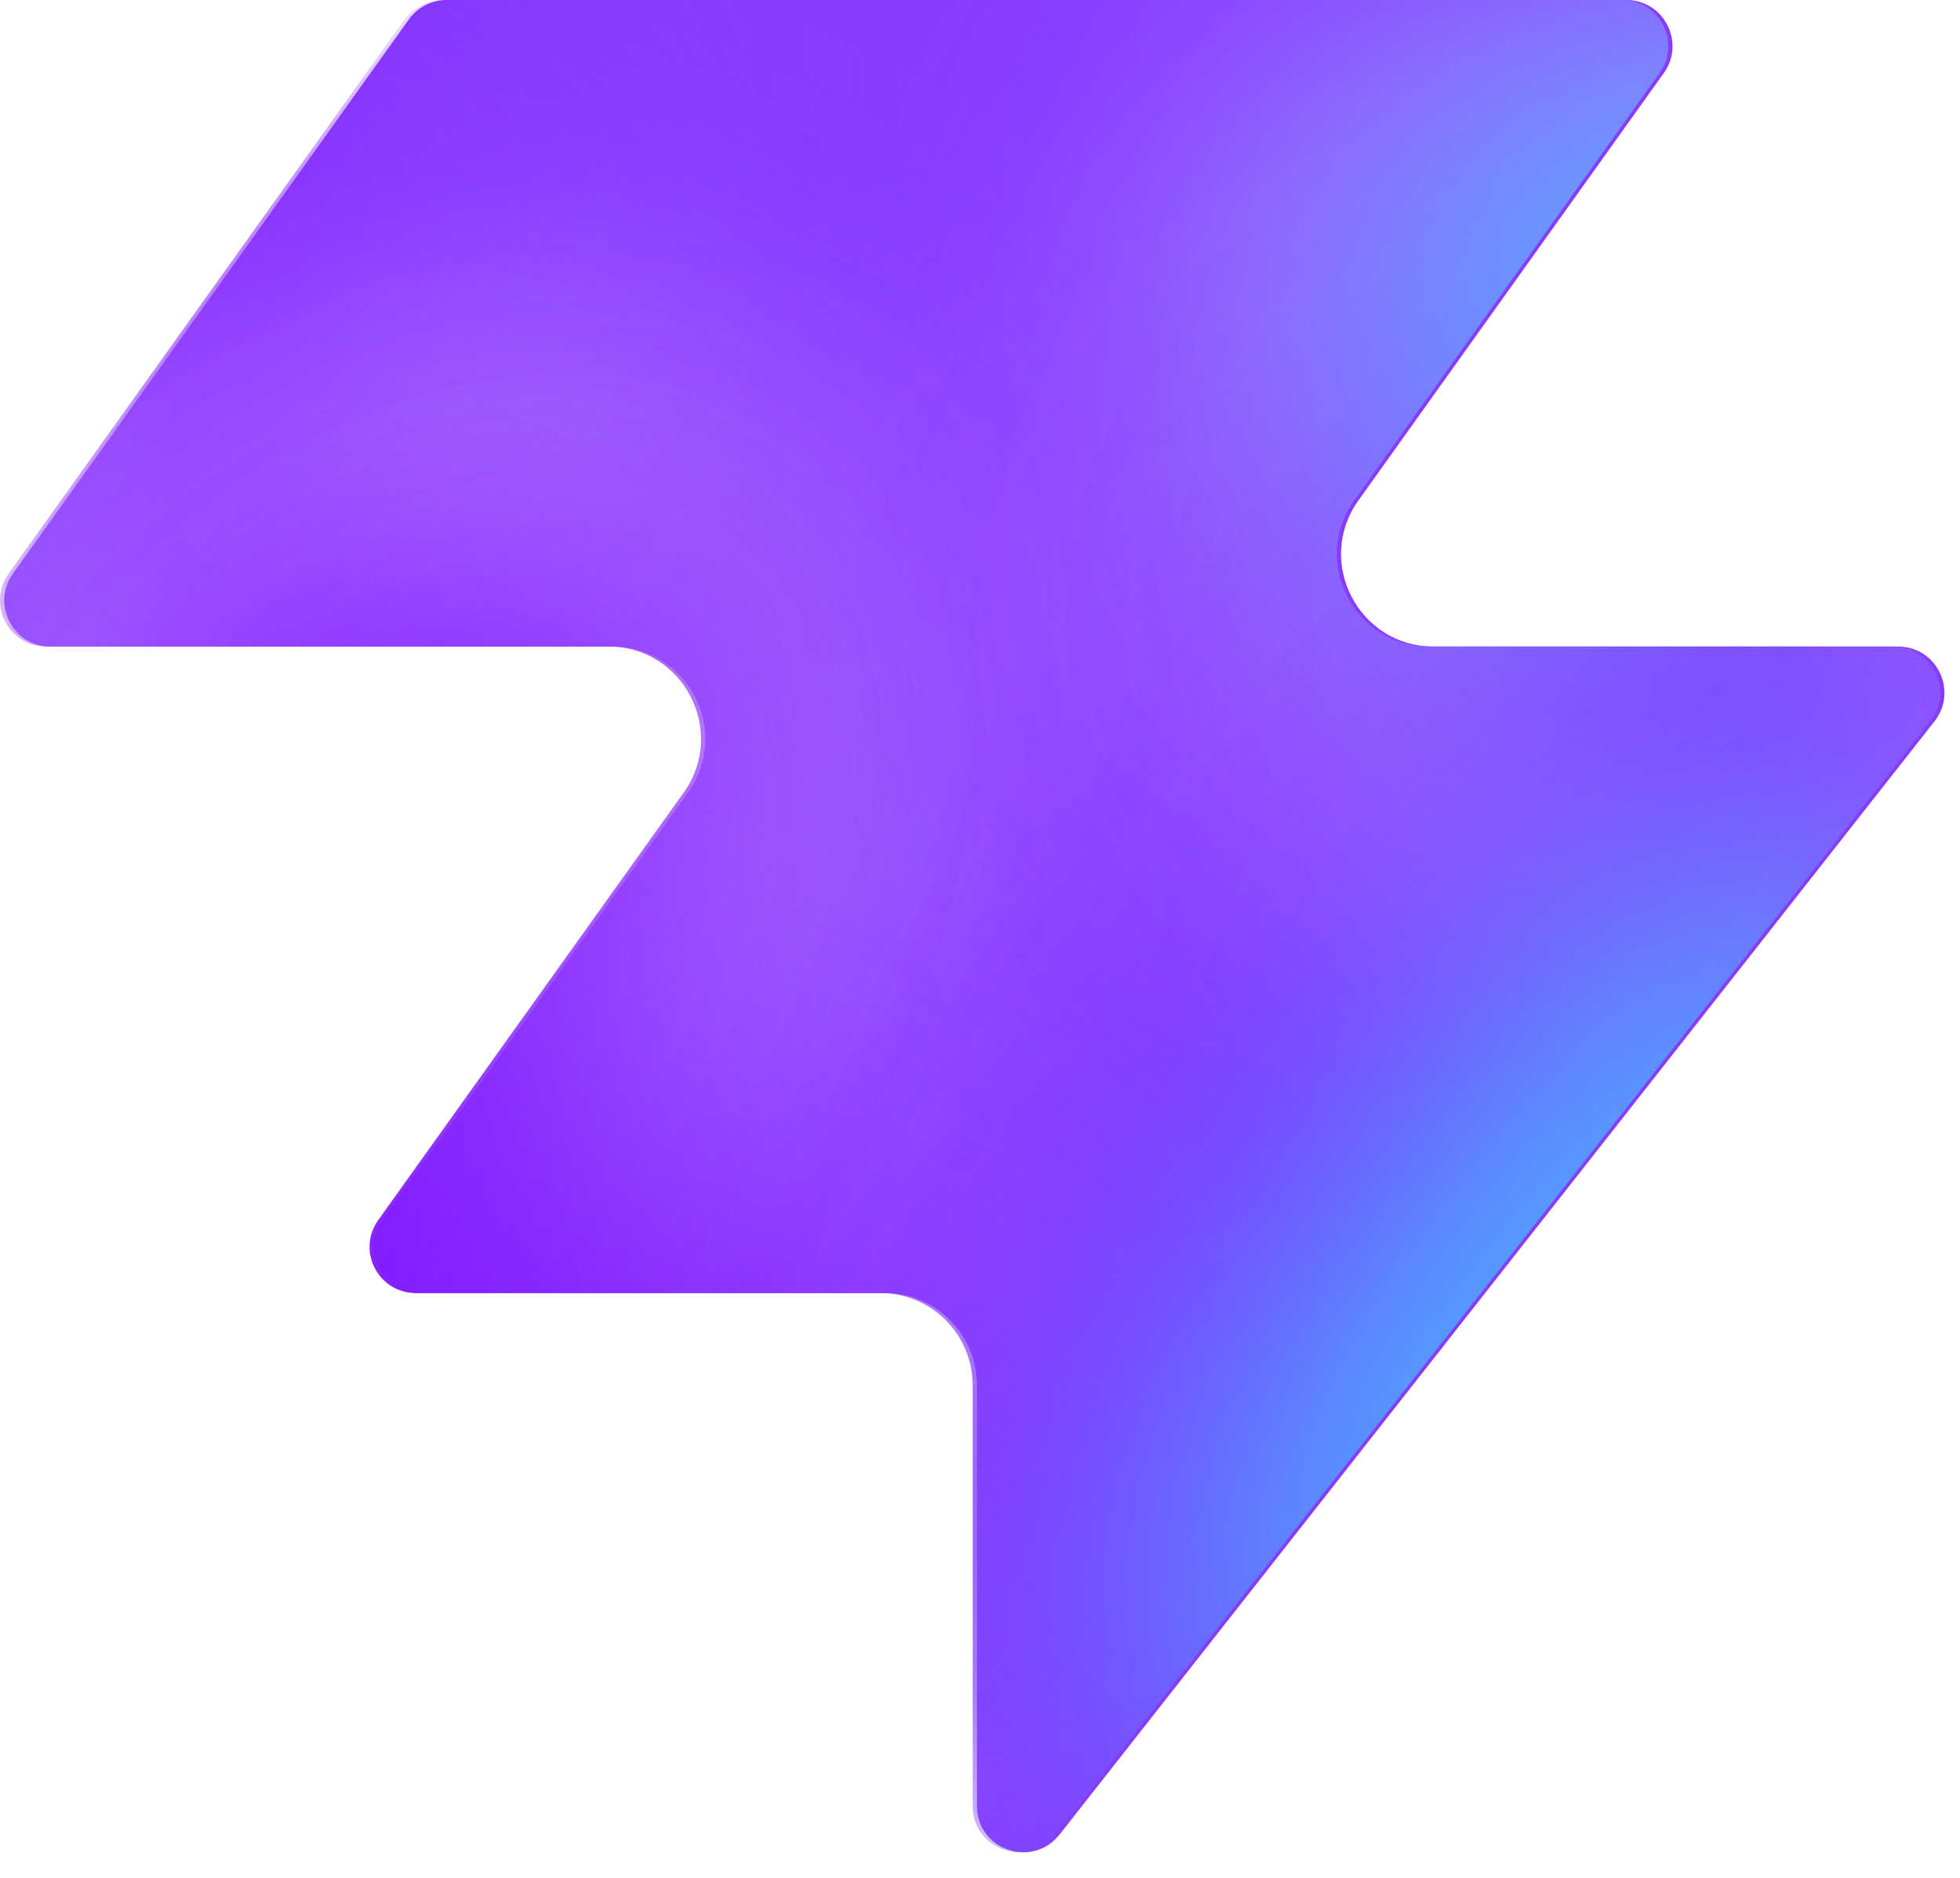
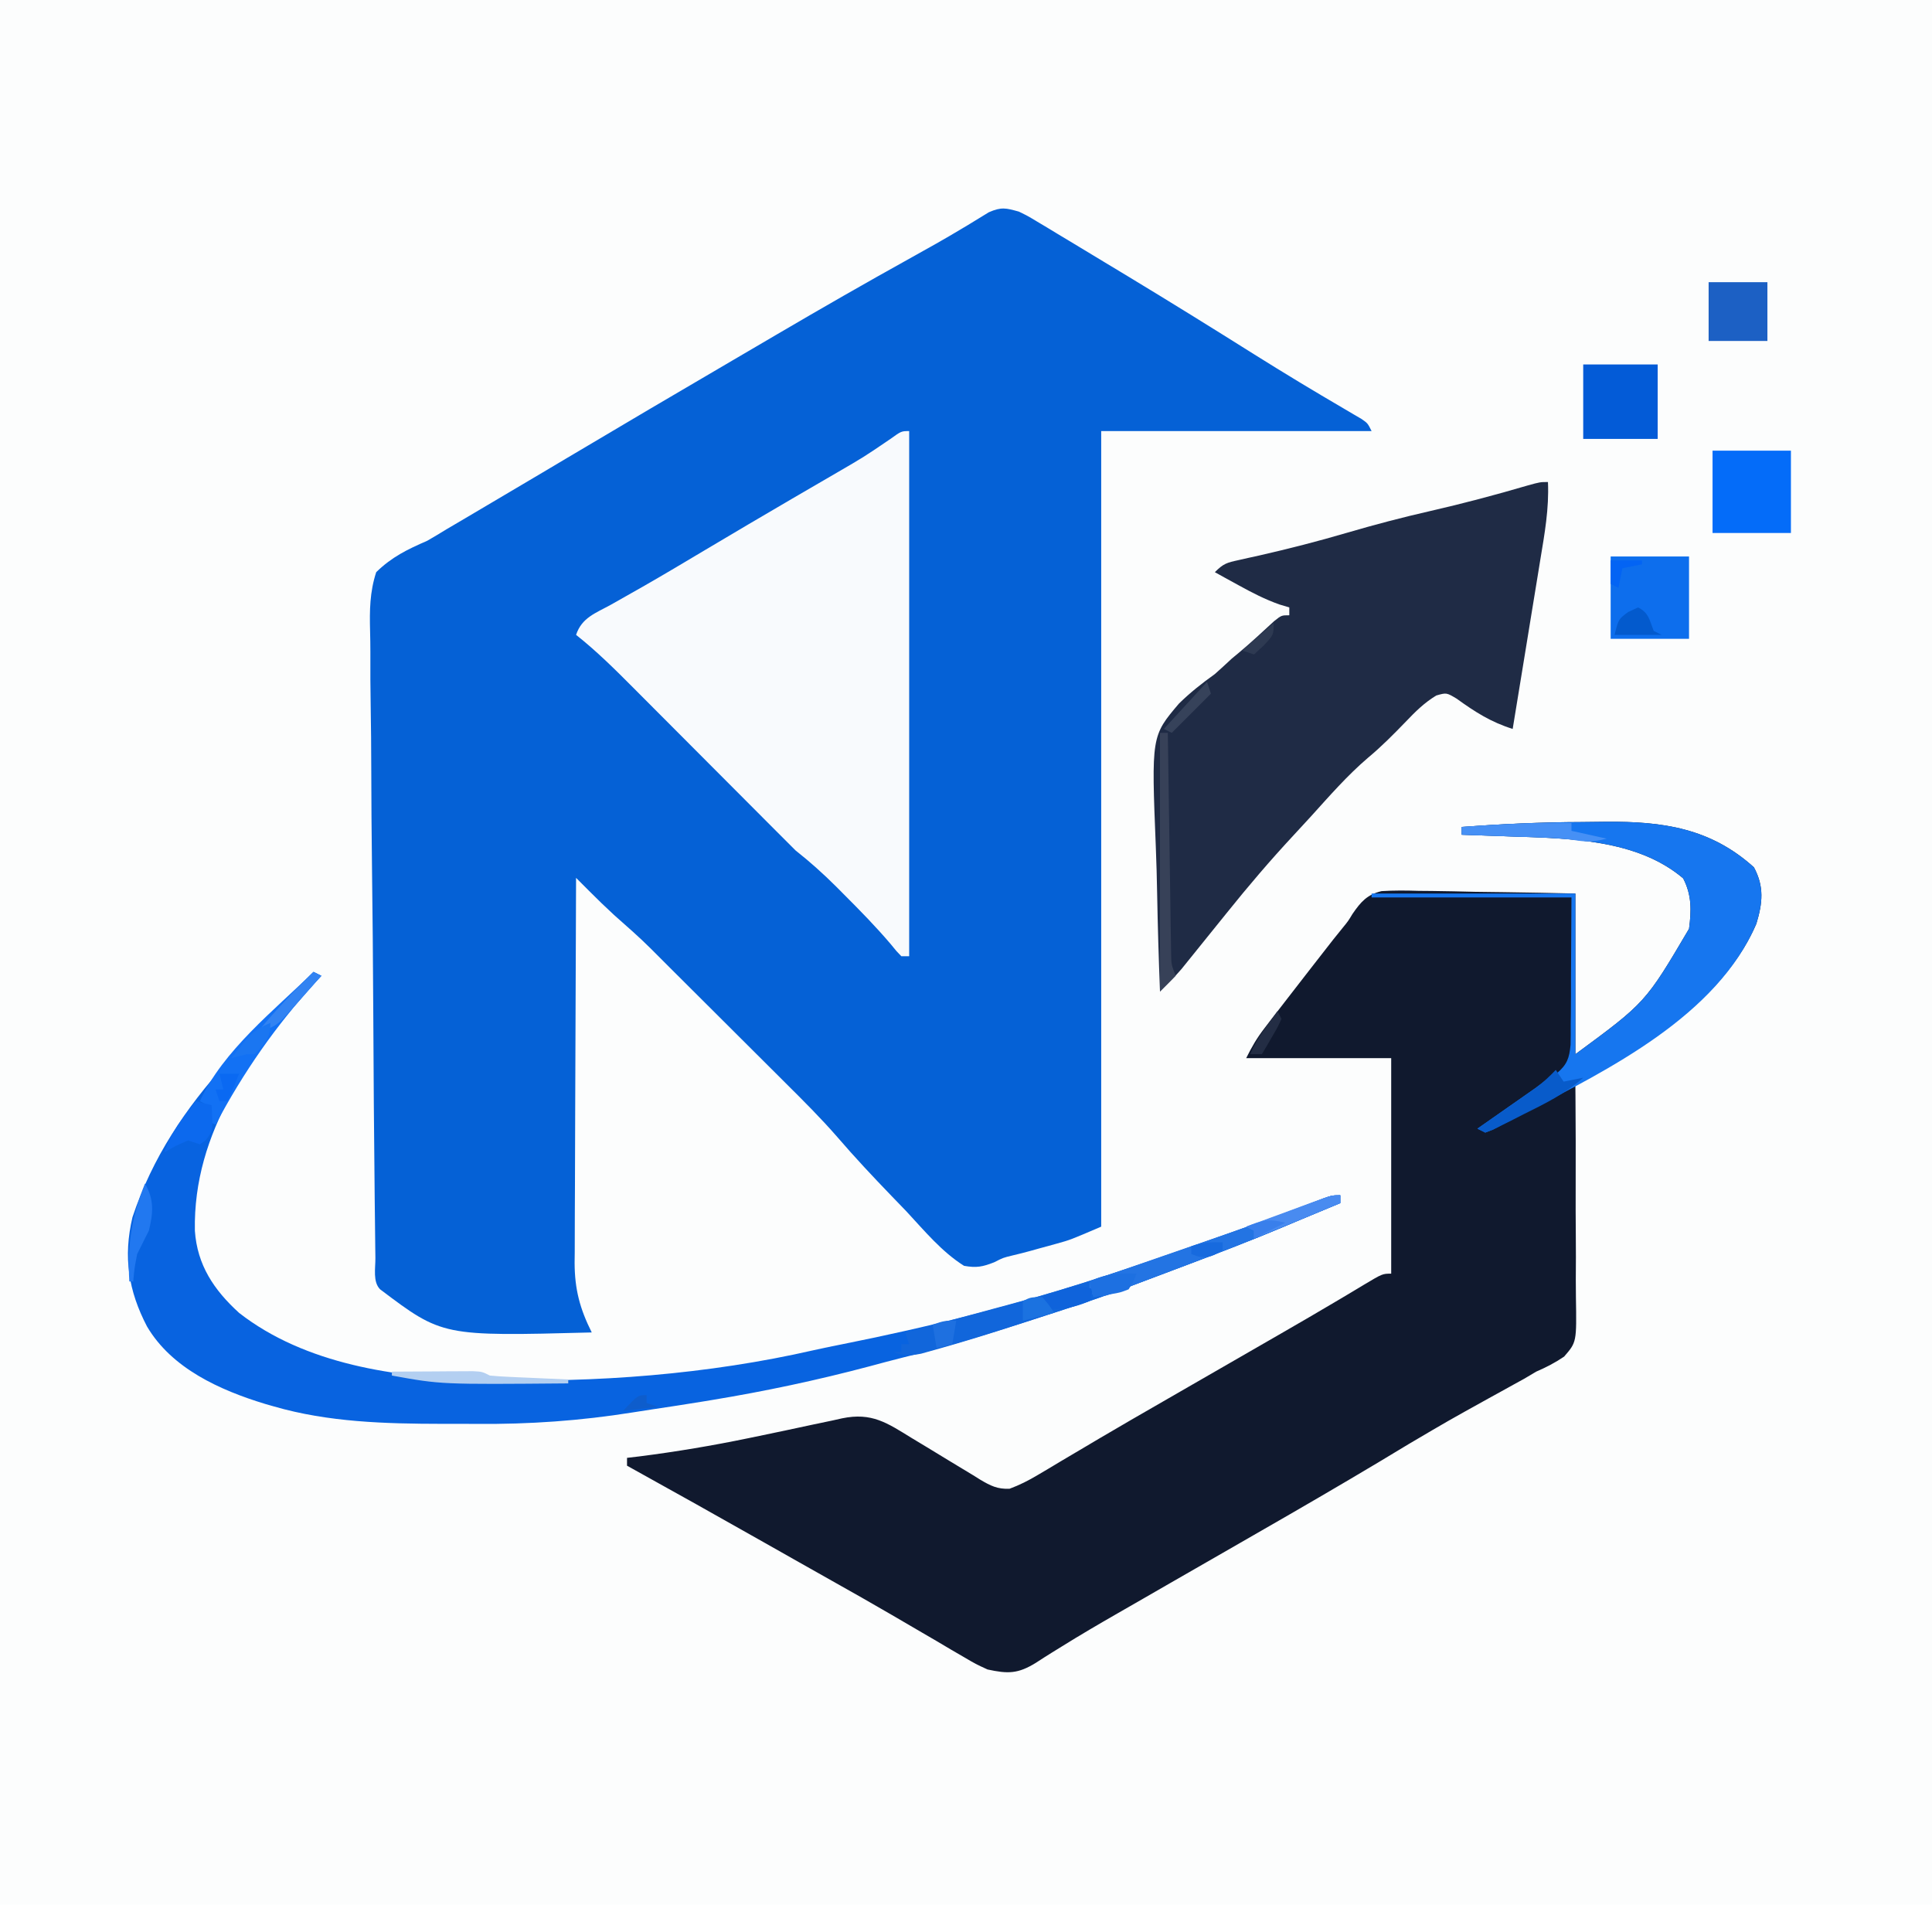
- <svg xmlns="http://www.w3.org/2000/svg" width="48" height="46" fill="none" viewBox="0 0 48 46">
-   <path fill="#863bff" d="M25.946 44.938c-.664.845-2.021.375-2.021-.698V33.937a2.26 2.26 0 0 0-2.262-2.262H10.287c-.92 0-1.456-1.04-.92-1.788l7.48-10.471c1.07-1.497 0-3.578-1.842-3.578H1.237c-.92 0-1.456-1.04-.92-1.788L10.013.474c.214-.297.556-.474.92-.474h28.894c.92 0 1.456 1.04.92 1.788l-7.48 10.471c-1.07 1.498 0 3.579 1.842 3.579h11.377c.943 0 1.473 1.088.89 1.83L25.947 44.94z" style="fill:#863bff;fill:color(display-p3 .525 .23 1);fill-opacity:1" />
-   <mask id="a" width="48" height="46" x="0" y="0" maskUnits="userSpaceOnUse" style="mask-type:alpha">
-     <path fill="#000" d="M25.842 44.938c-.664.844-2.021.375-2.021-.698V33.937a2.26 2.26 0 0 0-2.262-2.262H10.183c-.92 0-1.456-1.04-.92-1.788l7.48-10.471c1.07-1.498 0-3.579-1.842-3.579H1.133c-.92 0-1.456-1.04-.92-1.787L9.91.473c.214-.297.556-.474.92-.474h28.894c.92 0 1.456 1.04.92 1.788l-7.48 10.471c-1.07 1.498 0 3.578 1.842 3.578h11.377c.943 0 1.473 1.088.89 1.832L25.843 44.94z" style="fill:#000;fill-opacity:1" />
-   </mask>
-   <g mask="url(#a)">
-     <g filter="url(#b)">
-       <ellipse cx="5.508" cy="14.704" fill="#ede6ff" rx="5.508" ry="14.704" style="fill:#ede6ff;fill:color(display-p3 .927 .903 1);fill-opacity:1" transform="matrix(.00324 1 1 -.00324 -4.47 31.516)" />
-     </g>
-     <g filter="url(#c)">
-       <ellipse cx="10.399" cy="29.851" fill="#ede6ff" rx="10.399" ry="29.851" style="fill:#ede6ff;fill:color(display-p3 .927 .903 1);fill-opacity:1" transform="matrix(.00324 1 1 -.00324 -39.328 7.883)" />
-     </g>
-     <g filter="url(#d)">
-       <ellipse cx="5.508" cy="30.487" fill="#7e14ff" rx="5.508" ry="30.487" style="fill:#7e14ff;fill:color(display-p3 .492 .077 1);fill-opacity:1" transform="rotate(89.814 -25.913 -14.639)scale(1 -1)" />
-     </g>
-     <g filter="url(#e)">
-       <ellipse cx="5.508" cy="30.599" fill="#7e14ff" rx="5.508" ry="30.599" style="fill:#7e14ff;fill:color(display-p3 .492 .077 1);fill-opacity:1" transform="rotate(89.814 -32.644 -3.334)scale(1 -1)" />
-     </g>
-     <g filter="url(#f)">
-       <ellipse cx="5.508" cy="30.599" fill="#7e14ff" rx="5.508" ry="30.599" style="fill:#7e14ff;fill:color(display-p3 .492 .077 1);fill-opacity:1" transform="matrix(.00324 1 1 -.00324 -34.34 30.47)" />
-     </g>
-     <g filter="url(#g)">
-       <ellipse cx="14.072" cy="22.078" fill="#ede6ff" rx="14.072" ry="22.078" style="fill:#ede6ff;fill:color(display-p3 .927 .903 1);fill-opacity:1" transform="rotate(93.35 24.506 48.493)scale(-1 1)" />
-     </g>
-     <g filter="url(#h)">
-       <ellipse cx="3.47" cy="21.501" fill="#7e14ff" rx="3.47" ry="21.501" style="fill:#7e14ff;fill:color(display-p3 .492 .077 1);fill-opacity:1" transform="rotate(89.009 28.708 47.59)scale(-1 1)" />
-     </g>
-     <g filter="url(#i)">
-       <ellipse cx="3.47" cy="21.501" fill="#7e14ff" rx="3.47" ry="21.501" style="fill:#7e14ff;fill:color(display-p3 .492 .077 1);fill-opacity:1" transform="rotate(89.009 28.708 47.59)scale(-1 1)" />
-     </g>
-     <g filter="url(#j)">
-       <ellipse cx=".387" cy="8.972" fill="#7e14ff" rx="4.407" ry="29.108" style="fill:#7e14ff;fill:color(display-p3 .492 .077 1);fill-opacity:1" transform="rotate(39.51 .387 8.972)" />
-     </g>
-     <g filter="url(#k)">
-       <ellipse cx="47.523" cy="-6.092" fill="#7e14ff" rx="4.407" ry="29.108" style="fill:#7e14ff;fill:color(display-p3 .492 .077 1);fill-opacity:1" transform="rotate(37.892 47.523 -6.092)" />
-     </g>
-     <g filter="url(#l)">
-       <ellipse cx="41.412" cy="6.333" fill="#47bfff" rx="5.971" ry="9.665" style="fill:#47bfff;fill:color(display-p3 .28 .748 1);fill-opacity:1" transform="rotate(37.892 41.412 6.333)" />
-     </g>
-     <g filter="url(#m)">
-       <ellipse cx="-1.879" cy="38.332" fill="#7e14ff" rx="4.407" ry="29.108" style="fill:#7e14ff;fill:color(display-p3 .492 .077 1);fill-opacity:1" transform="rotate(37.892 -1.88 38.332)" />
-     </g>
-     <g filter="url(#n)">
-       <ellipse cx="-1.879" cy="38.332" fill="#7e14ff" rx="4.407" ry="29.108" style="fill:#7e14ff;fill:color(display-p3 .492 .077 1);fill-opacity:1" transform="rotate(37.892 -1.88 38.332)" />
-     </g>
-     <g filter="url(#o)">
-       <ellipse cx="35.651" cy="29.907" fill="#7e14ff" rx="4.407" ry="29.108" style="fill:#7e14ff;fill:color(display-p3 .492 .077 1);fill-opacity:1" transform="rotate(37.892 35.651 29.907)" />
-     </g>
-     <g filter="url(#p)">
-       <ellipse cx="38.418" cy="32.4" fill="#47bfff" rx="5.971" ry="15.297" style="fill:#47bfff;fill:color(display-p3 .28 .748 1);fill-opacity:1" transform="rotate(37.892 38.418 32.4)" />
-     </g>
-   </g>
-   <defs>
-     <filter id="b" width="60.045" height="41.654" x="-19.77" y="16.149" color-interpolation-filters="sRGB" filterUnits="userSpaceOnUse">
-       <feFlood flood-opacity="0" result="BackgroundImageFix" />
-       <feBlend in="SourceGraphic" in2="BackgroundImageFix" result="shape" />
-       <feGaussianBlur result="effect1_foregroundBlur_2002_17158" stdDeviation="7.659" />
-     </filter>
-     <filter id="c" width="90.34" height="51.437" x="-54.613" y="-7.533" color-interpolation-filters="sRGB" filterUnits="userSpaceOnUse">
-       <feFlood flood-opacity="0" result="BackgroundImageFix" />
-       <feBlend in="SourceGraphic" in2="BackgroundImageFix" result="shape" />
-       <feGaussianBlur result="effect1_foregroundBlur_2002_17158" stdDeviation="7.659" />
-     </filter>
-     <filter id="d" width="79.355" height="29.4" x="-49.64" y="2.03" color-interpolation-filters="sRGB" filterUnits="userSpaceOnUse">
-       <feFlood flood-opacity="0" result="BackgroundImageFix" />
-       <feBlend in="SourceGraphic" in2="BackgroundImageFix" result="shape" />
-       <feGaussianBlur result="effect1_foregroundBlur_2002_17158" stdDeviation="4.596" />
-     </filter>
-     <filter id="e" width="79.579" height="29.4" x="-45.045" y="20.029" color-interpolation-filters="sRGB" filterUnits="userSpaceOnUse">
-       <feFlood flood-opacity="0" result="BackgroundImageFix" />
-       <feBlend in="SourceGraphic" in2="BackgroundImageFix" result="shape" />
-       <feGaussianBlur result="effect1_foregroundBlur_2002_17158" stdDeviation="4.596" />
-     </filter>
-     <filter id="f" width="79.579" height="29.4" x="-43.513" y="21.178" color-interpolation-filters="sRGB" filterUnits="userSpaceOnUse">
-       <feFlood flood-opacity="0" result="BackgroundImageFix" />
-       <feBlend in="SourceGraphic" in2="BackgroundImageFix" result="shape" />
-       <feGaussianBlur result="effect1_foregroundBlur_2002_17158" stdDeviation="4.596" />
-     </filter>
-     <filter id="g" width="74.749" height="58.852" x="15.756" y="-17.901" color-interpolation-filters="sRGB" filterUnits="userSpaceOnUse">
-       <feFlood flood-opacity="0" result="BackgroundImageFix" />
-       <feBlend in="SourceGraphic" in2="BackgroundImageFix" result="shape" />
-       <feGaussianBlur result="effect1_foregroundBlur_2002_17158" stdDeviation="7.659" />
-     </filter>
-     <filter id="h" width="61.377" height="25.362" x="23.548" y="2.284" color-interpolation-filters="sRGB" filterUnits="userSpaceOnUse">
-       <feFlood flood-opacity="0" result="BackgroundImageFix" />
-       <feBlend in="SourceGraphic" in2="BackgroundImageFix" result="shape" />
-       <feGaussianBlur result="effect1_foregroundBlur_2002_17158" stdDeviation="4.596" />
-     </filter>
-     <filter id="i" width="61.377" height="25.362" x="23.548" y="2.284" color-interpolation-filters="sRGB" filterUnits="userSpaceOnUse">
-       <feFlood flood-opacity="0" result="BackgroundImageFix" />
-       <feBlend in="SourceGraphic" in2="BackgroundImageFix" result="shape" />
-       <feGaussianBlur result="effect1_foregroundBlur_2002_17158" stdDeviation="4.596" />
-     </filter>
-     <filter id="j" width="56.045" height="63.649" x="-27.636" y="-22.853" color-interpolation-filters="sRGB" filterUnits="userSpaceOnUse">
-       <feFlood flood-opacity="0" result="BackgroundImageFix" />
-       <feBlend in="SourceGraphic" in2="BackgroundImageFix" result="shape" />
-       <feGaussianBlur result="effect1_foregroundBlur_2002_17158" stdDeviation="4.596" />
-     </filter>
-     <filter id="k" width="54.814" height="64.646" x="20.116" y="-38.415" color-interpolation-filters="sRGB" filterUnits="userSpaceOnUse">
-       <feFlood flood-opacity="0" result="BackgroundImageFix" />
-       <feBlend in="SourceGraphic" in2="BackgroundImageFix" result="shape" />
-       <feGaussianBlur result="effect1_foregroundBlur_2002_17158" stdDeviation="4.596" />
-     </filter>
-     <filter id="l" width="33.541" height="35.313" x="24.641" y="-11.323" color-interpolation-filters="sRGB" filterUnits="userSpaceOnUse">
-       <feFlood flood-opacity="0" result="BackgroundImageFix" />
-       <feBlend in="SourceGraphic" in2="BackgroundImageFix" result="shape" />
-       <feGaussianBlur result="effect1_foregroundBlur_2002_17158" stdDeviation="4.596" />
-     </filter>
-     <filter id="m" width="54.814" height="64.646" x="-29.286" y="6.009" color-interpolation-filters="sRGB" filterUnits="userSpaceOnUse">
-       <feFlood flood-opacity="0" result="BackgroundImageFix" />
-       <feBlend in="SourceGraphic" in2="BackgroundImageFix" result="shape" />
-       <feGaussianBlur result="effect1_foregroundBlur_2002_17158" stdDeviation="4.596" />
-     </filter>
-     <filter id="n" width="54.814" height="64.646" x="-29.286" y="6.009" color-interpolation-filters="sRGB" filterUnits="userSpaceOnUse">
-       <feFlood flood-opacity="0" result="BackgroundImageFix" />
-       <feBlend in="SourceGraphic" in2="BackgroundImageFix" result="shape" />
-       <feGaussianBlur result="effect1_foregroundBlur_2002_17158" stdDeviation="4.596" />
-     </filter>
-     <filter id="o" width="54.814" height="64.646" x="8.244" y="-2.416" color-interpolation-filters="sRGB" filterUnits="userSpaceOnUse">
-       <feFlood flood-opacity="0" result="BackgroundImageFix" />
-       <feBlend in="SourceGraphic" in2="BackgroundImageFix" result="shape" />
-       <feGaussianBlur result="effect1_foregroundBlur_2002_17158" stdDeviation="4.596" />
-     </filter>
-     <filter id="p" width="39.409" height="43.623" x="18.713" y="10.588" color-interpolation-filters="sRGB" filterUnits="userSpaceOnUse">
-       <feFlood flood-opacity="0" result="BackgroundImageFix" />
-       <feBlend in="SourceGraphic" in2="BackgroundImageFix" result="shape" />
-       <feGaussianBlur result="effect1_foregroundBlur_2002_17158" stdDeviation="4.596" />
-     </filter>
-   </defs>
+ <svg xmlns="http://www.w3.org/2000/svg" version="1.1" width="493" height="486">
+   <path d="M0 0 C162.69 0 325.38 0 493 0 C493 160.38 493 320.76 493 486 C330.31 486 167.62 486 0 486 C0 325.62 0 165.24 0 0 Z " fill="#FCFDFD" transform="translate(0,0)" />
+   <path d="M0 0 C2.222 1.085 2.222 1.085 4.492 2.449 C5.35 2.96 6.208 3.471 7.091 3.998 C8.01 4.555 8.929 5.113 9.875 5.688 C10.844 6.268 11.813 6.849 12.811 7.448 C15.879 9.291 18.94 11.144 22 13 C23.906 14.15 25.812 15.3 27.719 16.449 C38.604 23.032 49.41 29.735 60.179 36.506 C67.721 41.236 75.334 45.834 83.022 50.321 C83.797 50.778 84.572 51.236 85.371 51.707 C86.391 52.302 86.391 52.302 87.431 52.909 C89 54 89 54 90 56 C67.23 56 44.46 56 21 56 C21 122.99 21 189.98 21 259 C13.115 262.379 13.115 262.379 9.73 263.316 C8.614 263.627 8.614 263.627 7.475 263.943 C6.72 264.148 5.965 264.352 5.188 264.562 C4.444 264.771 3.701 264.979 2.936 265.193 C1.412 265.612 -0.119 266.001 -1.657 266.36 C-4.041 266.938 -4.041 266.938 -6.286 268.085 C-9.262 269.258 -10.823 269.566 -14 269 C-19.692 265.42 -24.149 260.011 -28.688 255.125 C-29.977 253.784 -31.269 252.445 -32.564 251.109 C-37.272 246.224 -41.9 241.292 -46.325 236.149 C-50.494 231.359 -54.974 226.901 -59.477 222.426 C-60.365 221.539 -61.253 220.652 -62.168 219.738 C-64.509 217.402 -66.851 215.069 -69.195 212.736 C-71.575 210.367 -73.951 207.995 -76.328 205.623 C-80.556 201.405 -84.787 197.189 -89.019 192.975 C-90.657 191.342 -92.292 189.704 -93.924 188.065 C-96.935 185.07 -100.124 182.289 -103.305 179.477 C-105.483 177.475 -107.582 175.44 -109.668 173.345 C-110.294 172.718 -110.919 172.091 -111.564 171.444 C-112.275 170.729 -112.275 170.729 -113 170 C-113.07 183.682 -113.123 197.365 -113.155 211.048 C-113.171 217.401 -113.192 223.755 -113.226 230.108 C-113.259 236.242 -113.277 242.376 -113.285 248.51 C-113.29 250.848 -113.301 253.186 -113.317 255.523 C-113.339 258.803 -113.342 262.082 -113.341 265.361 C-113.351 266.324 -113.362 267.286 -113.373 268.278 C-113.342 275.023 -112.032 279.936 -109 286 C-147.107 286.994 -147.107 286.994 -163 275 C-164.903 273.097 -164.186 269.616 -164.208 267.024 C-164.218 266.286 -164.228 265.547 -164.238 264.787 C-164.27 262.293 -164.295 259.8 -164.32 257.306 C-164.341 255.526 -164.362 253.746 -164.384 251.966 C-164.572 235.692 -164.674 219.417 -164.756 203.143 C-164.817 191.109 -164.921 179.077 -165.078 167.044 C-165.185 158.588 -165.243 150.133 -165.264 141.676 C-165.278 136.623 -165.314 131.573 -165.405 126.521 C-165.49 121.764 -165.512 117.01 -165.489 112.252 C-165.491 110.508 -165.515 108.765 -165.563 107.023 C-165.702 101.737 -165.647 97.058 -164 92 C-160.052 88.142 -156.072 86.199 -151 84 C-149.333 83.04 -147.677 82.059 -146.043 81.043 C-144.425 80.09 -142.807 79.138 -141.188 78.188 C-134.613 74.315 -128.043 70.435 -121.484 66.535 C-120.832 66.148 -120.181 65.76 -119.509 65.36 C-118.166 64.562 -116.824 63.764 -115.481 62.965 C-101.379 54.58 -87.246 46.249 -73.081 37.971 C-69.296 35.759 -65.514 33.541 -61.734 31.32 C-50.458 24.705 -39.126 18.204 -27.695 11.86 C-23.259 9.398 -18.837 6.93 -14.492 4.309 C-13.522 3.728 -13.522 3.728 -12.532 3.136 C-10.905 2.156 -9.288 1.159 -7.672 0.16 C-4.451 -1.238 -3.33 -0.924 0 0 Z " fill="#0561D6" transform="translate(260,54)" />
+   <path d="M0 0 C2.095 -0.01 4.189 -0.041 6.283 -0.072 C20.79 -0.187 32.96 1.567 44.025 11.553 C46.68 16.516 46.244 20.659 44.639 25.963 C37.21 43.375 18.78 56.05 2.708 64.902 C1.91 65.343 1.111 65.783 0.289 66.237 C-0.615 66.734 -0.615 66.734 -1.537 67.24 C-1.53 68.066 -1.522 68.892 -1.515 69.743 C-1.452 77.542 -1.433 85.338 -1.462 93.137 C-1.475 97.146 -1.472 101.153 -1.431 105.162 C-1.392 109.034 -1.396 112.903 -1.431 116.775 C-1.437 118.249 -1.427 119.724 -1.4 121.198 C-1.211 132.711 -1.211 132.711 -4.409 136.398 C-6.722 137.971 -8.974 139.13 -11.537 140.24 C-12.553 140.842 -13.569 141.444 -14.616 142.064 C-15.52 142.562 -16.425 143.059 -17.357 143.572 C-18.379 144.138 -19.401 144.704 -20.453 145.287 C-21.512 145.87 -22.571 146.452 -23.662 147.053 C-33.959 152.762 -33.959 152.762 -44.1 158.74 C-64.154 170.933 -84.603 182.489 -104.941 194.2 C-107.212 195.508 -109.483 196.816 -111.753 198.125 C-113.96 199.396 -116.168 200.665 -118.378 201.931 C-123.197 204.7 -127.988 207.493 -132.701 210.439 C-133.862 211.156 -133.862 211.156 -135.047 211.887 C-136.442 212.754 -137.828 213.636 -139.201 214.536 C-143.795 217.374 -146.347 217.367 -151.537 216.24 C-154.537 214.864 -154.537 214.864 -157.537 213.1 C-159.221 212.122 -159.221 212.122 -160.939 211.124 C-162.138 210.413 -163.338 209.702 -164.537 208.99 C-165.79 208.259 -167.043 207.529 -168.298 206.8 C-170.839 205.322 -173.377 203.839 -175.914 202.353 C-181.027 199.364 -186.187 196.456 -191.35 193.553 C-193.214 192.501 -195.079 191.449 -196.943 190.396 C-197.86 189.88 -198.776 189.363 -199.721 188.83 C-202.63 187.188 -205.537 185.543 -208.443 183.896 C-220.111 177.29 -231.803 170.73 -243.537 164.24 C-243.537 163.58 -243.537 162.92 -243.537 162.24 C-242.485 162.116 -241.433 161.993 -240.35 161.865 C-230.956 160.67 -221.683 159.113 -212.412 157.189 C-211.522 157.006 -210.633 156.822 -209.716 156.633 C-205.186 155.695 -200.66 154.738 -196.139 153.758 C-194.438 153.401 -192.738 153.045 -191.037 152.689 C-190.254 152.514 -189.472 152.338 -188.666 152.157 C-181.063 150.594 -177.19 153.308 -170.881 157.189 C-169.599 157.963 -168.316 158.736 -167.033 159.508 C-165.028 160.719 -163.025 161.935 -161.03 163.162 C-159.092 164.351 -157.144 165.522 -155.193 166.689 C-154.304 167.246 -154.304 167.246 -153.397 167.813 C-150.778 169.364 -148.999 170.26 -145.923 170.127 C-143.329 169.163 -141.089 168.026 -138.713 166.607 C-137.78 166.056 -136.848 165.505 -135.887 164.938 C-134.885 164.336 -133.882 163.735 -132.85 163.115 C-130.677 161.829 -128.504 160.544 -126.33 159.26 C-125.208 158.594 -124.085 157.928 -122.929 157.243 C-117.53 154.055 -112.097 150.929 -106.662 147.803 C-104.489 146.55 -102.316 145.298 -100.143 144.045 C-96.806 142.123 -93.47 140.202 -90.133 138.28 C-86.747 136.33 -83.361 134.379 -79.975 132.428 C-78.896 131.807 -77.818 131.186 -76.708 130.547 C-71.855 127.749 -67.012 124.939 -62.197 122.076 C-61.401 121.603 -60.604 121.13 -59.783 120.642 C-58.331 119.776 -56.881 118.906 -55.433 118.032 C-50.755 115.24 -50.755 115.24 -48.537 115.24 C-48.537 97.09 -48.537 78.94 -48.537 60.24 C-60.747 60.24 -72.957 60.24 -85.537 60.24 C-84.066 57.298 -82.841 55.161 -80.885 52.623 C-80.361 51.94 -79.837 51.258 -79.297 50.554 C-78.737 49.832 -78.177 49.109 -77.6 48.365 C-76.733 47.241 -76.733 47.241 -75.849 46.094 C-74.083 43.806 -72.311 41.522 -70.537 39.24 C-70.012 38.564 -69.488 37.888 -68.947 37.191 C-67.501 35.33 -66.052 33.472 -64.6 31.615 C-63.965 30.801 -63.965 30.801 -63.317 29.971 C-62.516 28.953 -61.703 27.943 -60.878 26.944 C-59.508 25.266 -59.508 25.266 -58.398 23.426 C-56.279 20.361 -54.694 18.519 -50.992 17.627 C-47.831 17.43 -44.742 17.453 -41.576 17.557 C-40.43 17.567 -39.285 17.576 -38.104 17.587 C-34.456 17.626 -30.81 17.714 -27.162 17.803 C-24.684 17.838 -22.206 17.87 -19.729 17.898 C-13.663 17.97 -7.603 18.107 -1.537 18.24 C-1.537 31.77 -1.537 45.3 -1.537 59.24 C16.375 46.058 16.375 46.058 27.463 27.24 C28.09 22.575 28.162 18.58 25.963 14.365 C14.185 4.354 -3.272 4.167 -17.975 3.678 C-19.183 3.635 -20.392 3.591 -21.637 3.547 C-24.603 3.441 -27.57 3.339 -30.537 3.24 C-30.537 2.58 -30.537 1.92 -30.537 1.24 C-20.355 0.507 -10.21 0.029 0 0 Z " fill="#10192E" transform="translate(403.5371,209.7598)" />
+   <path d="M0 0 C0 44.22 0 88.44 0 134 C-0.66 134 -1.32 134 -2 134 C-3.199 132.777 -3.199 132.777 -4.688 130.938 C-8.461 126.494 -12.508 122.37 -16.625 118.25 C-17.593 117.275 -17.593 117.275 -18.581 116.281 C-21.915 112.956 -25.303 109.923 -29 107 C-30.678 105.345 -32.343 103.677 -34 102 C-34.749 101.249 -35.498 100.498 -36.269 99.724 C-37.039 98.951 -37.81 98.178 -38.603 97.381 C-42.967 93.001 -47.334 88.623 -51.702 84.247 C-54.334 81.609 -56.966 78.97 -59.596 76.329 C-62.154 73.759 -64.715 71.193 -67.277 68.628 C-68.247 67.656 -69.216 66.683 -70.185 65.71 C-74.958 60.911 -79.687 56.201 -85 52 C-83.526 47.578 -80.014 46.458 -76.125 44.312 C-74.374 43.323 -72.624 42.332 -70.875 41.34 C-69.926 40.803 -68.978 40.267 -68 39.714 C-62.669 36.668 -57.4 33.516 -52.125 30.375 C-44.789 26.013 -37.445 21.667 -30.07 17.371 C-29.087 16.797 -29.087 16.797 -28.083 16.212 C-24.909 14.361 -21.734 12.513 -18.555 10.671 C-11.52 6.585 -11.52 6.585 -4.797 2.012 C-2 0 -2 0 0 0 Z " fill="#F8FAFD" transform="translate(232,110)" />
+   <path d="M0 0 C0.31 6.785 -0.863 13.254 -1.969 19.934 C-2.169 21.167 -2.368 22.4 -2.574 23.67 C-3.103 26.927 -3.636 30.184 -4.172 33.44 C-4.719 36.771 -5.26 40.103 -5.801 43.436 C-6.861 49.958 -7.928 56.479 -9 63 C-14.586 61.244 -18.586 58.674 -23.316 55.266 C-25.899 53.727 -25.899 53.727 -28.508 54.473 C-31.593 56.363 -33.816 58.568 -36.312 61.188 C-39.411 64.394 -42.504 67.523 -45.938 70.375 C-51.237 74.907 -55.799 80.155 -60.47 85.317 C-61.935 86.929 -63.414 88.527 -64.898 90.121 C-70.869 96.54 -76.516 103.16 -82 110 C-83.685 112.093 -85.373 114.185 -87.063 116.274 C-88.206 117.687 -89.346 119.102 -90.484 120.519 C-91.011 121.171 -91.539 121.824 -92.082 122.496 C-92.548 123.075 -93.015 123.655 -93.495 124.252 C-95.234 126.272 -97.108 128.123 -99 130 C-99.327 121.654 -99.574 113.312 -99.725 104.961 C-99.798 101.082 -99.896 97.207 -100.056 93.33 C-101.204 64.83 -101.204 64.83 -94.14 56.511 C-91.277 53.706 -88.254 51.328 -85 49 C-83.548 47.704 -82.105 46.396 -80.688 45.062 C-80.091 44.568 -79.494 44.072 -78.879 43.562 C-75.782 40.987 -72.849 38.227 -69.883 35.504 C-68 34 -68 34 -66 34 C-66 33.34 -66 32.68 -66 32 C-66.848 31.745 -67.696 31.49 -68.57 31.227 C-72.238 29.915 -75.466 28.254 -78.875 26.375 C-80.027 25.743 -81.18 25.112 -82.367 24.461 C-83.67 23.738 -83.67 23.738 -85 23 C-82.785 20.785 -81.924 20.572 -78.949 19.922 C-78.116 19.734 -77.283 19.545 -76.425 19.351 C-75.521 19.153 -74.618 18.954 -73.688 18.75 C-66.136 17.029 -58.682 15.12 -51.25 12.938 C-44.223 10.881 -37.191 9.03 -30.052 7.403 C-21.697 5.495 -13.418 3.297 -5.195 0.883 C-2 0 -2 0 0 0 Z " fill="#1F2B45" transform="translate(395,123)" />
+   <path d="M0 0 C0.66 0.33 1.32 0.66 2 1 C1.539 1.499 1.077 1.998 0.602 2.512 C-15.76 20.522 -30.76 40.78 -30.273 66.047 C-29.666 74.822 -25.414 81.148 -19 87 C-2.168 100.143 21.186 103.553 42 104 C42.78 104.026 43.56 104.052 44.363 104.078 C71.753 104.93 100.898 102.65 127.637 96.529 C130.145 95.968 132.659 95.458 135.18 94.957 C146.112 92.771 156.955 90.354 167.75 87.562 C168.776 87.299 169.802 87.035 170.859 86.763 C187.482 82.394 203.795 77.178 220.001 71.468 C222.761 70.496 225.523 69.531 228.285 68.566 C237.307 65.408 246.303 62.202 255.217 58.752 C259.79 57 259.79 57 262 57 C262 57.66 262 58.32 262 59 C253.797 62.418 253.797 62.418 252.058 63.141 C250.51 63.787 248.964 64.439 247.419 65.094 C239.432 68.46 231.361 71.572 223.25 74.625 C221.975 75.107 220.7 75.588 219.426 76.07 C215.951 77.383 212.476 78.693 209 80 C208.044 80.364 208.044 80.364 207.069 80.736 C202.564 82.444 198.03 84.031 193.449 85.523 C192.758 85.75 192.066 85.976 191.353 86.21 C189.132 86.935 186.91 87.656 184.688 88.375 C183.924 88.622 183.16 88.869 182.373 89.124 C171.816 92.532 161.271 95.77 150.485 98.381 C147.614 99.096 144.759 99.866 141.902 100.637 C128.56 104.182 115.238 107.008 101.625 109.25 C100.906 109.369 100.187 109.487 99.446 109.61 C95.093 110.322 90.736 110.994 86.373 111.642 C84.735 111.889 83.098 112.144 81.462 112.405 C68.123 114.535 55.128 115.452 41.621 115.336 C38.671 115.312 35.722 115.316 32.771 115.322 C18.395 115.302 3.781 114.915 -10.125 110.875 C-10.86 110.665 -11.595 110.454 -12.353 110.238 C-23.879 106.727 -36.169 101.199 -42.484 90.48 C-47.227 81.382 -48.594 72.772 -46.199 62.598 C-41.118 47.355 -32.698 34.817 -22 23 C-20.915 21.709 -19.832 20.418 -18.75 19.125 C-16.313 16.404 -13.817 13.766 -11.238 11.18 C-10.555 10.494 -9.871 9.808 -9.167 9.101 C-6.12 6.059 -3.064 3.025 0 0 Z " fill="#0863E0" transform="translate(80,248)" />
+   <path d="M0 0 C2.095 -0.01 4.189 -0.041 6.283 -0.072 C20.79 -0.187 32.96 1.567 44.025 11.553 C46.68 16.516 46.244 20.659 44.639 25.963 C34.589 49.519 6.891 63.155 -14.537 74.24 C-15.465 74.733 -16.394 75.225 -17.35 75.733 C-18.248 76.201 -19.147 76.668 -20.072 77.15 C-20.882 77.576 -21.691 78.001 -22.526 78.44 C-23.189 78.704 -23.853 78.968 -24.537 79.24 C-25.197 78.91 -25.857 78.58 -26.537 78.24 C-26.054 77.903 -25.57 77.566 -25.072 77.218 C-22.85 75.666 -20.631 74.109 -18.412 72.553 C-17.652 72.022 -16.891 71.492 -16.107 70.945 C-15.36 70.42 -14.612 69.895 -13.842 69.354 C-13.161 68.877 -12.48 68.4 -11.779 67.909 C-11.039 67.359 -10.299 66.808 -9.537 66.24 C-7.944 65.206 -7.944 65.206 -6.318 64.15 C-3.66 61.895 -3.078 60.269 -2.764 56.817 C-2.724 55.067 -2.714 53.315 -2.732 51.564 C-2.719 50.744 -2.705 49.923 -2.691 49.078 C-2.649 46.028 -2.659 42.978 -2.662 39.928 C-2.621 33.101 -2.58 26.274 -2.537 19.24 C-19.367 19.24 -36.197 19.24 -53.537 19.24 C-53.537 18.91 -53.537 18.58 -53.537 18.24 C-36.377 18.24 -19.217 18.24 -1.537 18.24 C-1.537 31.77 -1.537 45.3 -1.537 59.24 C16.375 46.058 16.375 46.058 27.463 27.24 C28.09 22.575 28.162 18.58 25.963 14.365 C14.185 4.354 -3.272 4.167 -17.975 3.678 C-19.183 3.635 -20.392 3.591 -21.637 3.547 C-24.603 3.441 -27.57 3.339 -30.537 3.24 C-30.537 2.58 -30.537 1.92 -30.537 1.24 C-20.355 0.507 -10.21 0.029 0 0 Z " fill="#1676EF" transform="translate(403.5371,209.7598)" />
+   <path d="M0 0 C0 0.66 0 1.32 0 2 C-8.203 5.418 -8.203 5.418 -9.942 6.141 C-11.49 6.787 -13.036 7.439 -14.581 8.094 C-22.568 11.46 -30.639 14.572 -38.75 17.625 C-40.025 18.107 -41.3 18.588 -42.574 19.07 C-46.049 20.383 -49.524 21.693 -53 23 C-53.636 23.242 -54.271 23.485 -54.926 23.734 C-59.479 25.462 -64.06 27.056 -68.691 28.559 C-69.399 28.789 -70.107 29.019 -70.836 29.257 C-72.326 29.741 -73.816 30.224 -75.306 30.706 C-77.534 31.428 -79.76 32.156 -81.986 32.885 C-89.066 35.189 -96.167 37.413 -103.34 39.41 C-104.528 39.743 -105.717 40.075 -106.941 40.418 C-109.819 40.966 -111.303 41.021 -114 40 C-113.34 40 -112.68 40 -112 40 C-112 39.34 -112 38.68 -112 38 C-111.34 38 -110.68 38 -110 38 C-110.495 36.515 -110.495 36.515 -111 35 C-110.338 34.825 -109.676 34.649 -108.994 34.469 C-102.156 32.653 -95.326 30.812 -88.5 28.953 C-86.369 28.373 -84.238 27.796 -82.106 27.223 C-67.51 23.283 -53.266 18.421 -39 13.438 C-38.08 13.116 -37.16 12.795 -36.212 12.464 C-26.361 9.014 -16.531 5.521 -6.795 1.755 C-2.211 0 -2.211 0 0 0 Z " fill="#1166DB" transform="translate(342,305)" />
+   <path d="M0 0 C6.6 0 13.2 0 20 0 C20 6.93 20 13.86 20 21 C13.4 21 6.8 21 0 21 C0 14.07 0 7.14 0 0 Z " fill="#0D6EED" transform="translate(411,142)" />
+   <path d="M0 0 C6.6 0 13.2 0 20 0 C20 6.93 20 13.86 20 21 C13.4 21 6.8 21 0 21 C0 14.07 0 7.14 0 0 Z " fill="#046CF9" transform="translate(437,115)" />
+   <path d="M0 0 C6.27 0 12.54 0 19 0 C19 6.27 19 12.54 19 19 C12.73 19 6.46 19 0 19 C0 12.73 0 6.46 0 0 Z " fill="#035BD7" transform="translate(404,93)" />
+   <path d="M0 0 C4.95 0 9.9 0 15 0 C15 4.95 15 9.9 15 15 C10.05 15 5.1 15 0 15 C0 10.05 0 5.1 0 0 Z " fill="#1C60C4" transform="translate(436,72)" />
+   <path d="M0 0 C0 0.66 0 1.32 0 2 C-8.203 5.418 -8.203 5.418 -9.942 6.141 C-11.49 6.787 -13.036 7.439 -14.581 8.094 C-22.568 11.46 -30.639 14.572 -38.75 17.625 C-40.025 18.107 -41.3 18.588 -42.574 19.07 C-44.99 19.983 -47.407 20.892 -49.826 21.798 C-51.746 22.525 -53.661 23.268 -55.564 24.038 C-60.695 26.102 -60.695 26.102 -64 25 C-64 24.01 -64 23.02 -64 22 C-63.189 21.719 -63.189 21.719 -62.361 21.433 C-56.649 19.456 -50.937 17.475 -45.226 15.494 C-43.104 14.758 -40.982 14.023 -38.86 13.289 C-22.679 7.697 -22.679 7.697 -6.643 1.707 C-2.205 0 -2.205 0 0 0 Z " fill="#2374E3" transform="translate(342,305)" />
+   <path d="M0 0 C0.66 0.33 1.32 0.66 2 1 C1.539 1.499 1.077 1.998 0.602 2.512 C-9.714 13.867 -17.813 25.477 -25 39 C-25.66 38.67 -26.32 38.34 -27 38 C-27 36.68 -27 35.36 -27 34 C-27.66 33.67 -28.32 33.34 -29 33 C-23.072 20.018 -10.005 9.794 0 0 Z " fill="#1271F4" transform="translate(80,248)" />
+   <path d="M0 0 C0.66 0 1.32 0 2 0 C2.01 0.732 2.021 1.465 2.031 2.22 C2.129 9.121 2.232 16.022 2.339 22.922 C2.395 26.47 2.448 30.018 2.497 33.566 C2.554 37.644 2.619 41.723 2.684 45.801 C2.709 47.713 2.709 47.713 2.734 49.665 C2.754 50.846 2.774 52.027 2.795 53.243 C2.818 54.806 2.818 54.806 2.842 56.399 C2.895 59.114 2.895 59.114 4 62 C2.68 63.32 1.36 64.64 0 66 C0 44.22 0 22.44 0 0 Z " fill="#374158" transform="translate(296,187)" />
+   <path d="M0 0 C0 0.66 0 1.32 0 2 C4.455 2.99 4.455 2.99 9 4 C5.389 4.903 3.77 4.877 0.261 4.293 C-4.934 3.619 -10.206 3.612 -15.438 3.438 C-16.646 3.394 -17.854 3.351 -19.1 3.307 C-22.066 3.201 -25.033 3.099 -28 3 C-28 2.34 -28 1.68 -28 1 C-18.652 0.336 -9.379 -0.16 0 0 Z " fill="#4690F5" transform="translate(401,210)" />
+   <path d="M0 0 C1.32 0.33 2.64 0.66 4 1 C4.369 7.523 4.369 7.523 2.5 9.938 C2.005 10.288 1.51 10.639 1 11 C0.01 10.67 -0.98 10.34 -2 10 C-5.167 11.375 -5.167 11.375 -8 13 C-6.41 7.911 -3.255 4.125 0 0 Z " fill="#0C69EE" transform="translate(50,281)" />
+   <path d="M0 0 C0.66 0.99 1.32 1.98 2 3 C3.65 2.67 5.3 2.34 7 2 C2.431 6.09 -2.74 8.61 -8.188 11.312 C-9.559 12.013 -9.559 12.013 -10.959 12.729 C-11.832 13.165 -12.706 13.601 -13.605 14.051 C-14.799 14.649 -14.799 14.649 -16.016 15.259 C-16.671 15.504 -17.326 15.748 -18 16 C-18.66 15.67 -19.32 15.34 -20 15 C-19.501 14.652 -19.001 14.304 -18.487 13.946 C-16.218 12.363 -13.953 10.775 -11.688 9.188 C-10.509 8.367 -10.509 8.367 -9.307 7.529 C-8.549 6.998 -7.792 6.466 -7.012 5.918 C-6.315 5.431 -5.619 4.944 -4.901 4.442 C-3.101 3.077 -1.553 1.638 0 0 Z " fill="#085BCA" transform="translate(397,273)" />
+   <path d="M0 0 C2.371 4.12 2.099 7.472 1 12 C0.016 14.008 -0.983 16.009 -2 18 C-2.714 21.738 -2.714 21.738 -3 25 C-3.33 25 -3.66 25 -4 25 C-4.533 15.813 -3.447 8.54 0 0 Z " fill="#2178F0" transform="translate(37,302)" />
+   <path d="M0 0 C0 0.66 0 1.32 0 2 C-7.309 5.064 -14.632 8.082 -22 11 C-22 10.34 -22 9.68 -22 9 C-22.66 8.67 -23.32 8.34 -24 8 C-20.377 6.661 -16.751 5.33 -13.125 4 C-12.092 3.618 -11.06 3.237 -9.996 2.844 C-9.01 2.483 -8.024 2.122 -7.008 1.75 C-6.097 1.415 -5.185 1.08 -4.247 0.734 C-2 0 -2 0 0 0 Z " fill="#498BF0" transform="translate(342,305)" />
+   <path d="M0 0 C3.792 -0.029 7.583 -0.047 11.375 -0.062 C12.455 -0.071 13.535 -0.079 14.648 -0.088 C16.195 -0.093 16.195 -0.093 17.773 -0.098 C18.727 -0.103 19.68 -0.108 20.662 -0.114 C23 0 23 0 25 1 C26.52 1.151 28.045 1.249 29.57 1.316 C30.914 1.379 30.914 1.379 32.285 1.443 C33.222 1.483 34.159 1.522 35.125 1.562 C36.542 1.627 36.542 1.627 37.988 1.693 C40.325 1.8 42.663 1.902 45 2 C45 2.33 45 2.66 45 3 C12.572 3.277 12.572 3.277 0 1 C0 0.67 0 0.34 0 0 Z " fill="#B3CFF1" transform="translate(100,350)" />
+   <path d="M0 0 C-0.33 0.99 -0.66 1.98 -1 3 C-4.759 4.623 -7.921 5.24 -12 5 C-12.33 4.01 -12.66 3.02 -13 2 C-11.588 1.466 -10.17 0.948 -8.75 0.438 C-7.961 0.147 -7.172 -0.143 -6.359 -0.441 C-3.809 -1.045 -2.447 -0.847 0 0 Z " fill="#0F63DB" transform="translate(279,329)" />
+   <path d="M0 0 C2.78 1.39 2.875 3.187 4 6 C4.66 6.33 5.32 6.66 6 7 C2.04 7 -1.92 7 -6 7 C-5 3 -5 3 -2.562 1.188 C-1.717 0.796 -0.871 0.404 0 0 Z " fill="#035ACD" transform="translate(418,155)" />
+   <path d="M0 0 C-0.711 1.922 -0.711 1.922 -2 4 C-4.164 4.828 -4.164 4.828 -6.625 5.25 C-7.851 5.474 -7.851 5.474 -9.102 5.703 C-9.728 5.801 -10.355 5.899 -11 6 C-11.33 4.68 -11.66 3.36 -12 2 C-7.879 0.002 -4.548 -0.178 0 0 Z " fill="#1D70E1" transform="translate(290,325)" />
+   <path d="M0 0 C0.66 0.33 1.32 0.66 2 1 C0.752 2.418 -0.499 3.834 -1.75 5.25 C-2.446 6.039 -3.142 6.828 -3.859 7.641 C-4.566 8.419 -5.272 9.198 -6 10 C-6.665 10.737 -7.33 11.475 -8.016 12.234 C-10.075 14.066 -11.308 14.615 -14 15 C-9.592 9.71 -4.924 4.812 0 0 Z " fill="#3283F2" transform="translate(80,248)" />
+   <path d="M0 0 C0 3.932 -1.394 5.164 -4 8 C-4.66 8 -5.32 8 -6 8 C-7.338 8.315 -8.672 8.646 -10 9 C-9.092 7.868 -8.173 6.745 -7.25 5.625 C-6.74 4.999 -6.229 4.372 -5.703 3.727 C-3.918 1.917 -2.321 0.999 0 0 Z " fill="#1A76F1" transform="translate(69,261)" />
+   <path d="M0 0 C0.33 0.99 0.66 1.98 1 3 C-2.3 6.3 -5.6 9.6 -9 13 C-9.66 12.67 -10.32 12.34 -11 12 C-7.37 8.04 -3.74 4.08 0 0 Z " fill="#36425A" transform="translate(308,174)" />
+   <path d="M0 0 C1.688 2 1.688 2 3 4 C0.36 4.66 -2.28 5.32 -5 6 C-5 4.35 -5 2.7 -5 1 C-3 0 -3 0 0 0 Z " fill="#1B72E0" transform="translate(266,331)" />
+   <path d="M0 0 C-0.33 1.98 -0.66 3.96 -1 6 C-2.32 6.33 -3.64 6.66 -5 7 C-5.33 5.02 -5.66 3.04 -6 1 C-3 0 -3 0 0 0 Z " fill="#1E70E0" transform="translate(244,337)" />
+   <path d="M0 0 C0.33 0.66 0.66 1.32 1 2 C0.004 4.164 0.004 4.164 -1.438 6.625 C-1.911 7.442 -2.384 8.26 -2.871 9.102 C-3.244 9.728 -3.616 10.355 -4 11 C-4.99 11 -5.98 11 -7 11 C-5.221 6.956 -2.605 3.539 0 0 Z " fill="#232D44" transform="translate(326,258)" />
+   <path d="M0 0 C1.65 0 3.3 0 5 0 C3.125 4.75 3.125 4.75 2 7 C1.34 7 0.68 7 0 7 C-0.33 6.01 -0.66 5.02 -1 4 C-0.34 4 0.32 4 1 4 C0.67 2.68 0.34 1.36 0 0 Z " fill="#0A69F2" transform="translate(56,274)" />
+   <path d="M0 0 C0 0.66 0 1.32 0 2 C-2.354 3.429 -3.48 4.087 -6.25 3.625 C-6.827 3.419 -7.405 3.212 -8 3 C-8 2.34 -8 1.68 -8 1 C-5.072 0.024 -3.044 -0.082 0 0 Z " fill="#176ADE" transform="translate(312,317)" />
+   <path d="M0 0 C-3.96 1.98 -3.96 1.98 -8 4 C-8 3.34 -8 2.68 -8 2 C-8.66 1.67 -9.32 1.34 -10 1 C-5.892 -0.587 -4.408 -1.102 0 0 Z " fill="#397FEB" transform="translate(328,312)" />
+   <path d="M0 0 C0 3 0 3 -2.5 5.688 C-3.325 6.451 -4.15 7.214 -5 8 C-5.99 7.67 -6.98 7.34 -8 7 C-5.36 4.69 -2.72 2.38 0 0 Z " fill="#2E3A52" transform="translate(325,159)" />
+   <path d="M0 0 C2.64 0 5.28 0 8 0 C8 0.33 8 0.66 8 1 C6.35 1.33 4.7 1.66 3 2 C2.67 3.65 2.34 5.3 2 7 C1.34 6.67 0.68 6.34 0 6 C0 4.02 0 2.04 0 0 Z " fill="#0364F4" transform="translate(411,143)" />
+   <path d="M0 0 C0 0.66 0 1.32 0 2 C0.99 2.33 1.98 2.66 3 3 C-1.455 3.495 -1.455 3.495 -6 4 C-2.25 0 -2.25 0 0 0 Z " fill="#0E5DCC" transform="translate(165,356)" />
</svg>
